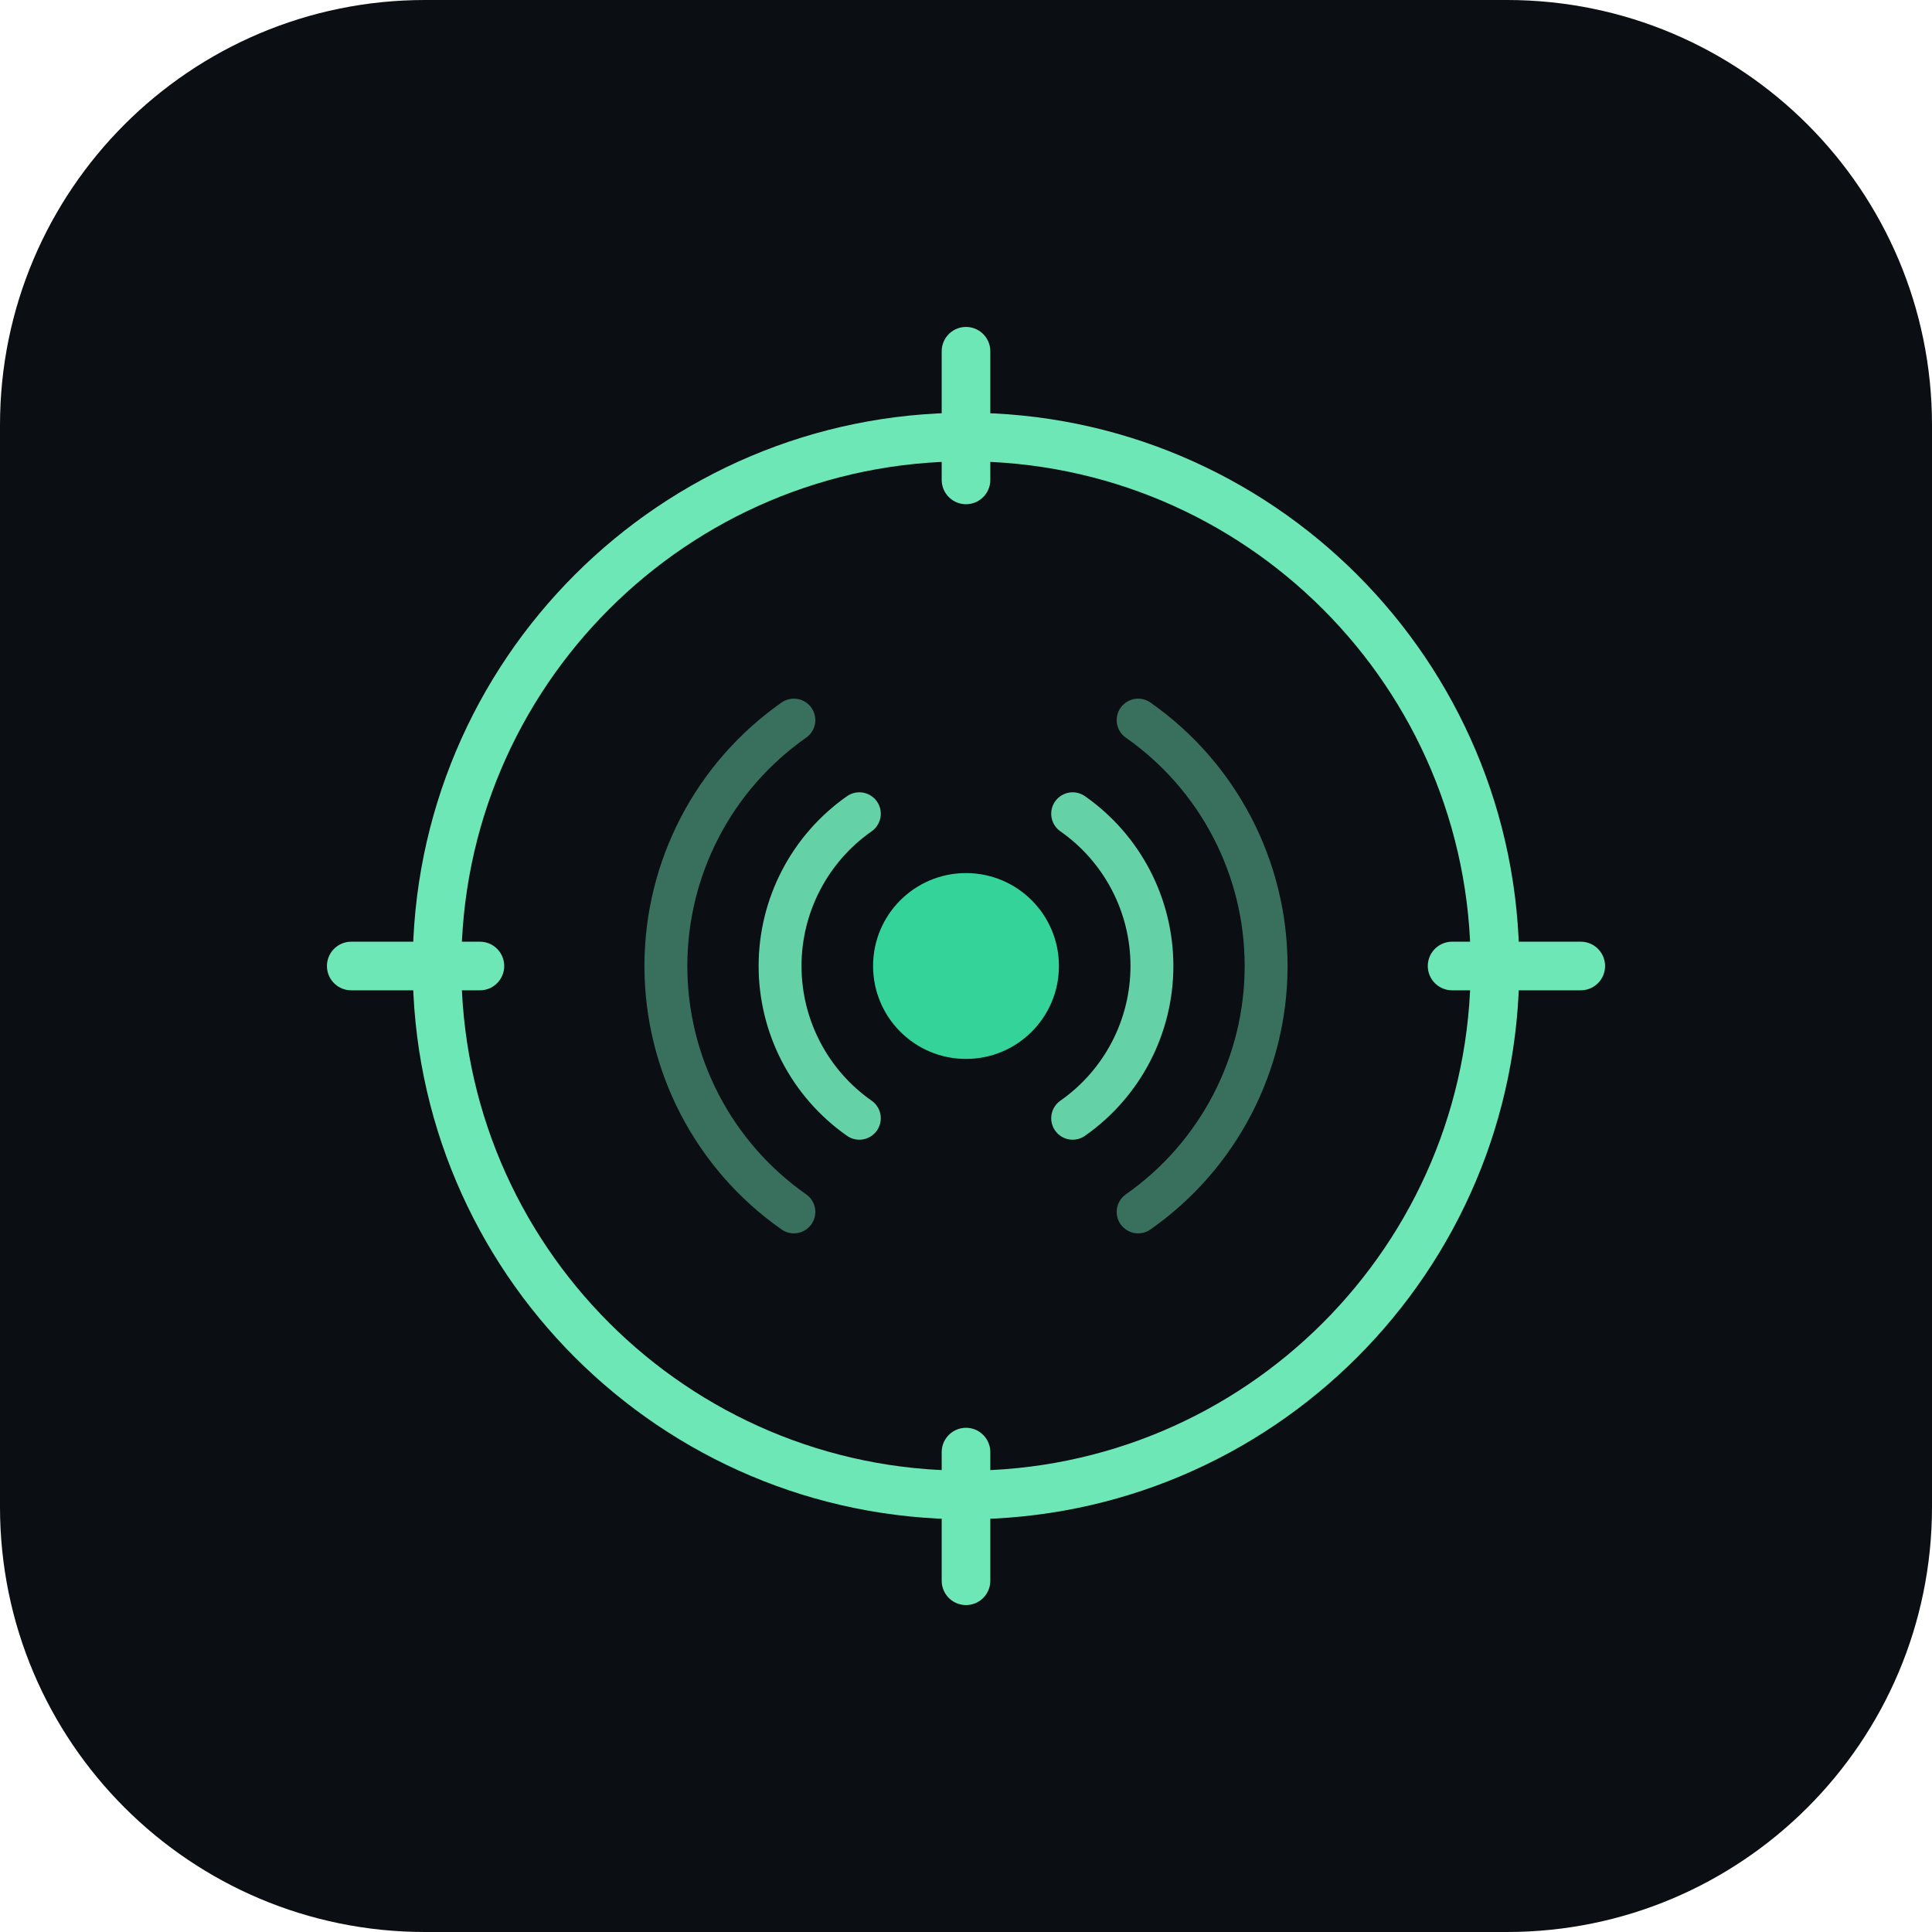
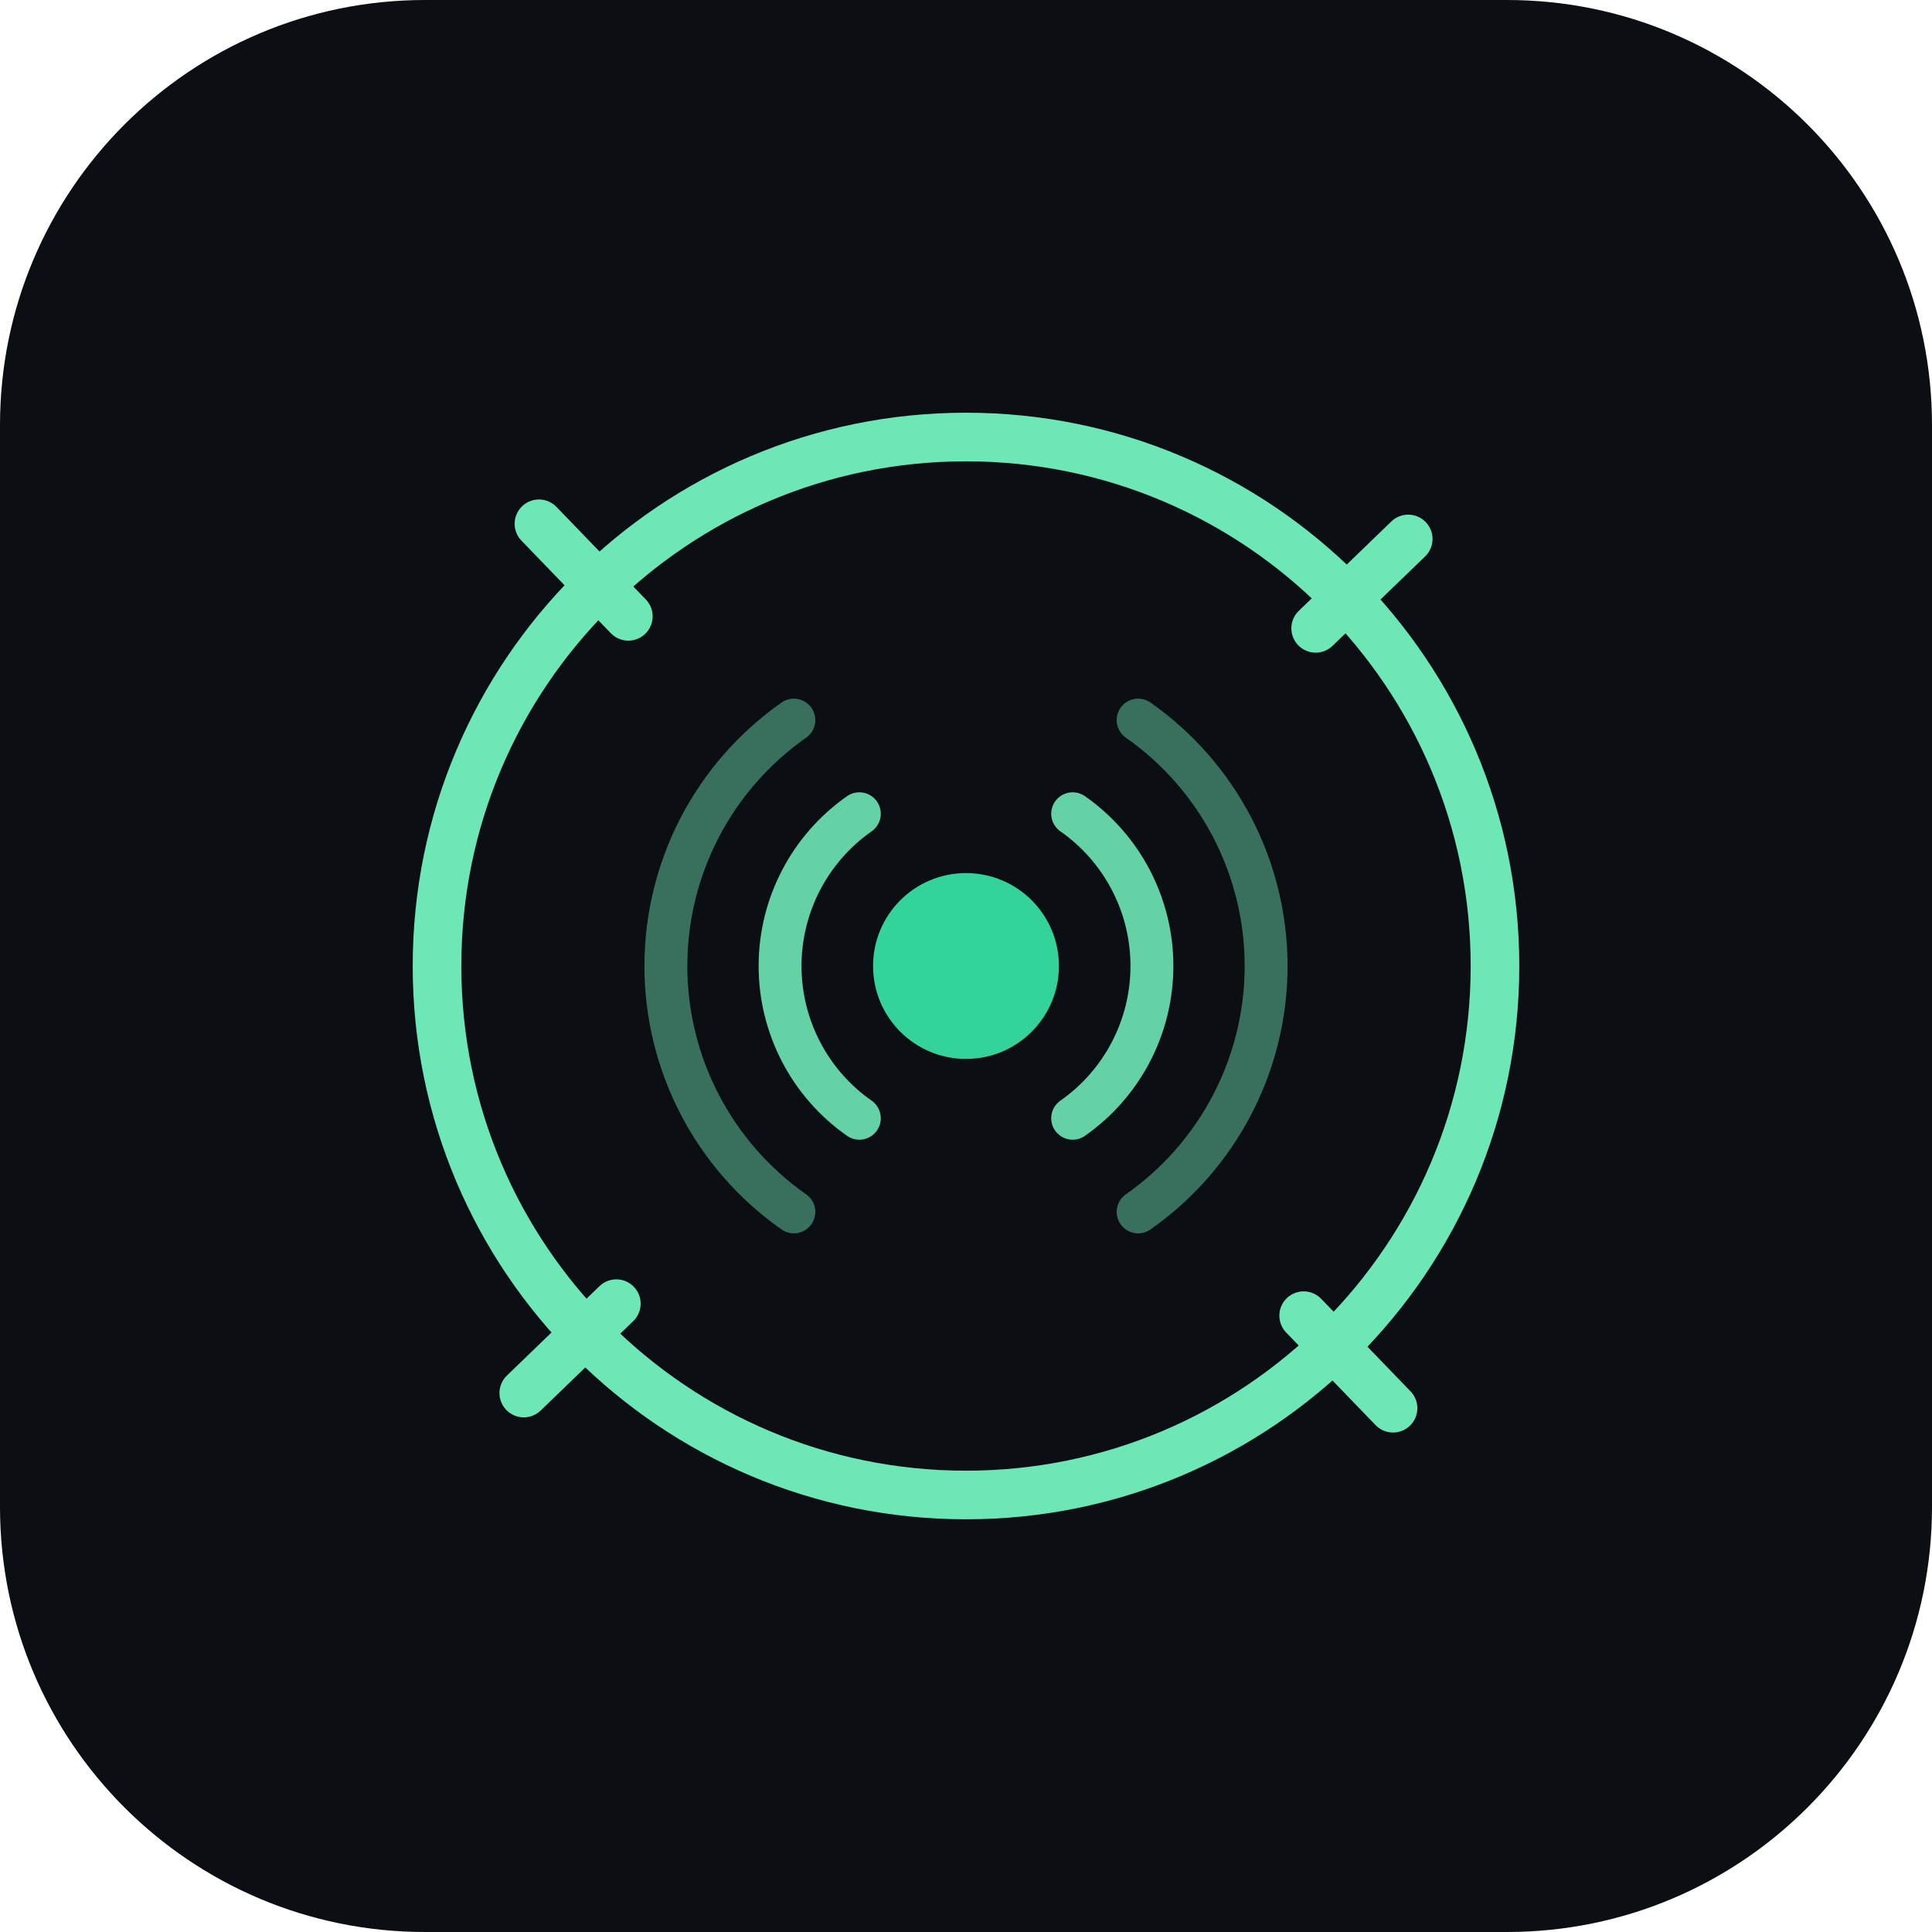
<svg xmlns="http://www.w3.org/2000/svg" role="img" aria-label="Prns" viewBox="0 0 100 100">
  <rect x="0" y="0" width="100" height="100" rx="22" fill="#0b0e13" />
  <g transform="translate(13,13) scale(0.74)">
    <circle cx="50" cy="50" r="37" fill="none" stroke="#6ee7b7" stroke-width="3.4" />
-     <g stroke="#6ee7b7" stroke-width="3.4" stroke-linecap="round">
+     <g stroke="#6ee7b7" stroke-width="3.4" stroke-linecap="round" transform="rotate(46 50 50)">
      <line x1="50" y1="7" x2="50" y2="16" />
      <line x1="50" y1="84" x2="50" y2="93" />
      <line x1="7" y1="50" x2="16" y2="50" />
      <line x1="84" y1="50" x2="93" y2="50" />
    </g>
    <g fill="none" stroke="#6ee7b7" stroke-linecap="round" stroke-width="3">
      <path d="M57.46 39.35 A13 13 0 0 1 57.46 60.65" opacity="0.9" />
      <path d="M62.04 32.8 A21 21 0 0 1 62.04 67.2" opacity="0.45" />
      <path d="M42.54 39.35 A13 13 0 0 0 42.54 60.65" opacity="0.9" />
      <path d="M37.96 32.8 A21 21 0 0 0 37.96 67.2" opacity="0.45" />
    </g>
    <circle cx="50" cy="50" r="6.5" fill="#34d399" />
  </g>
</svg>
